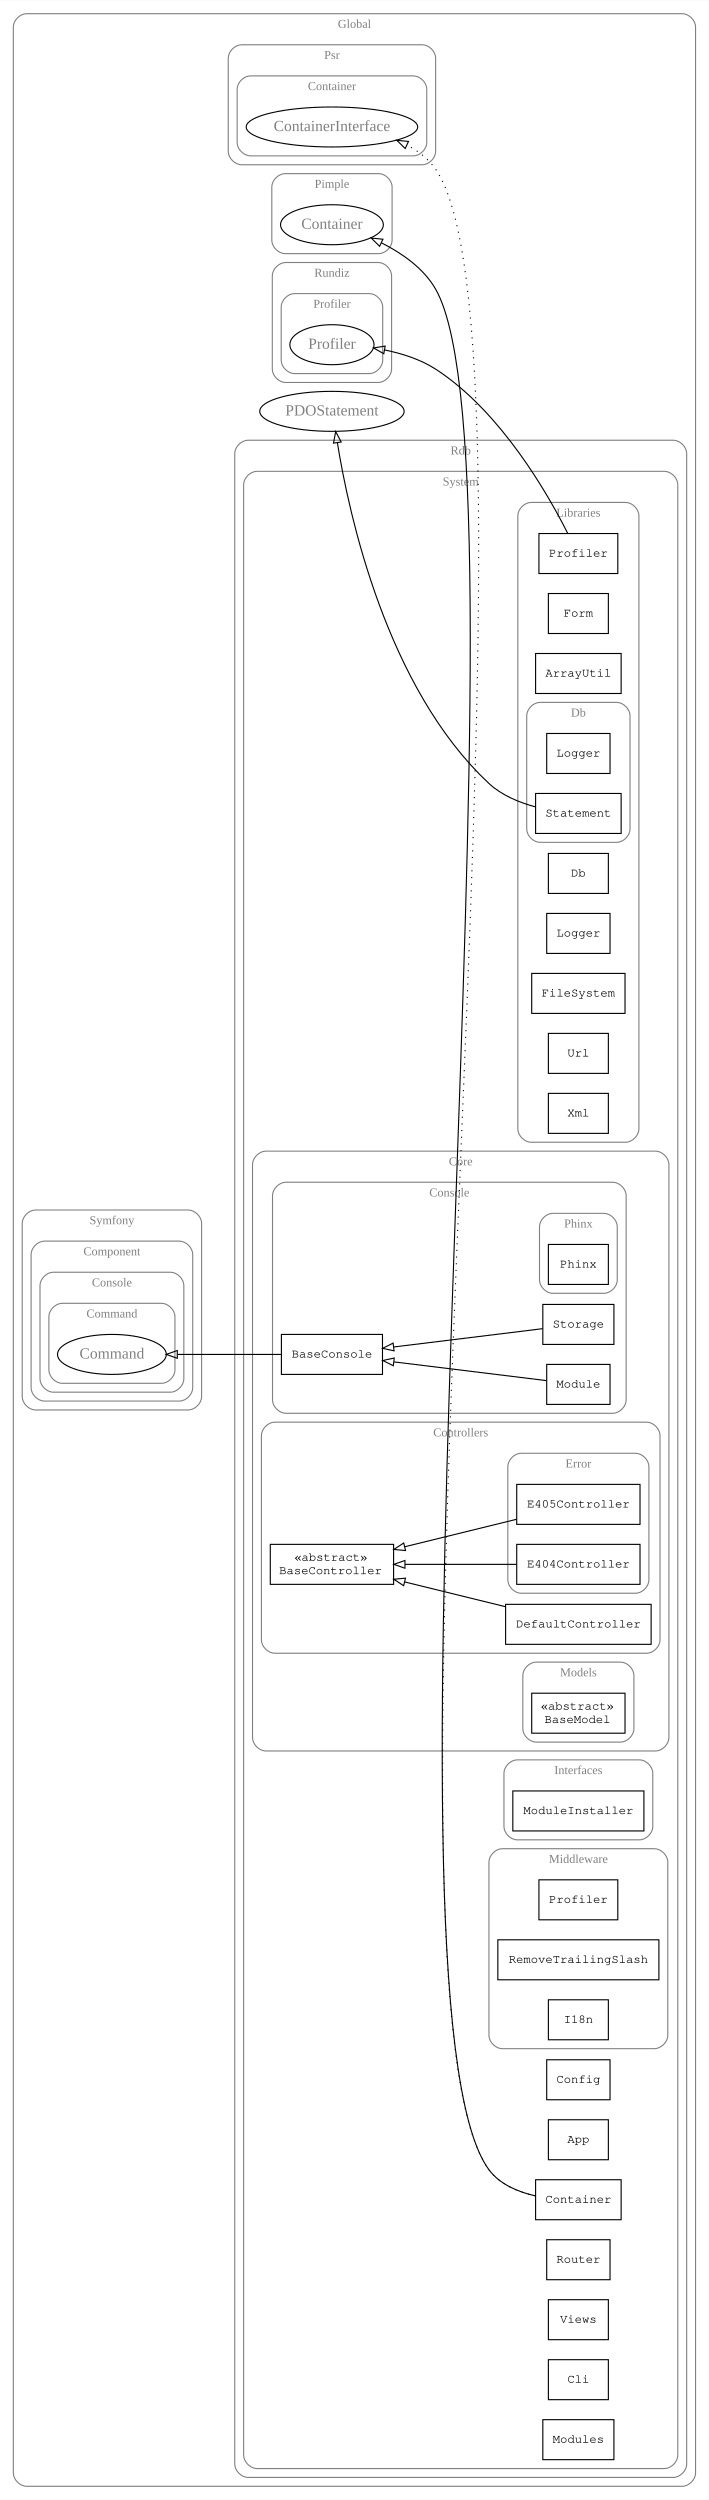
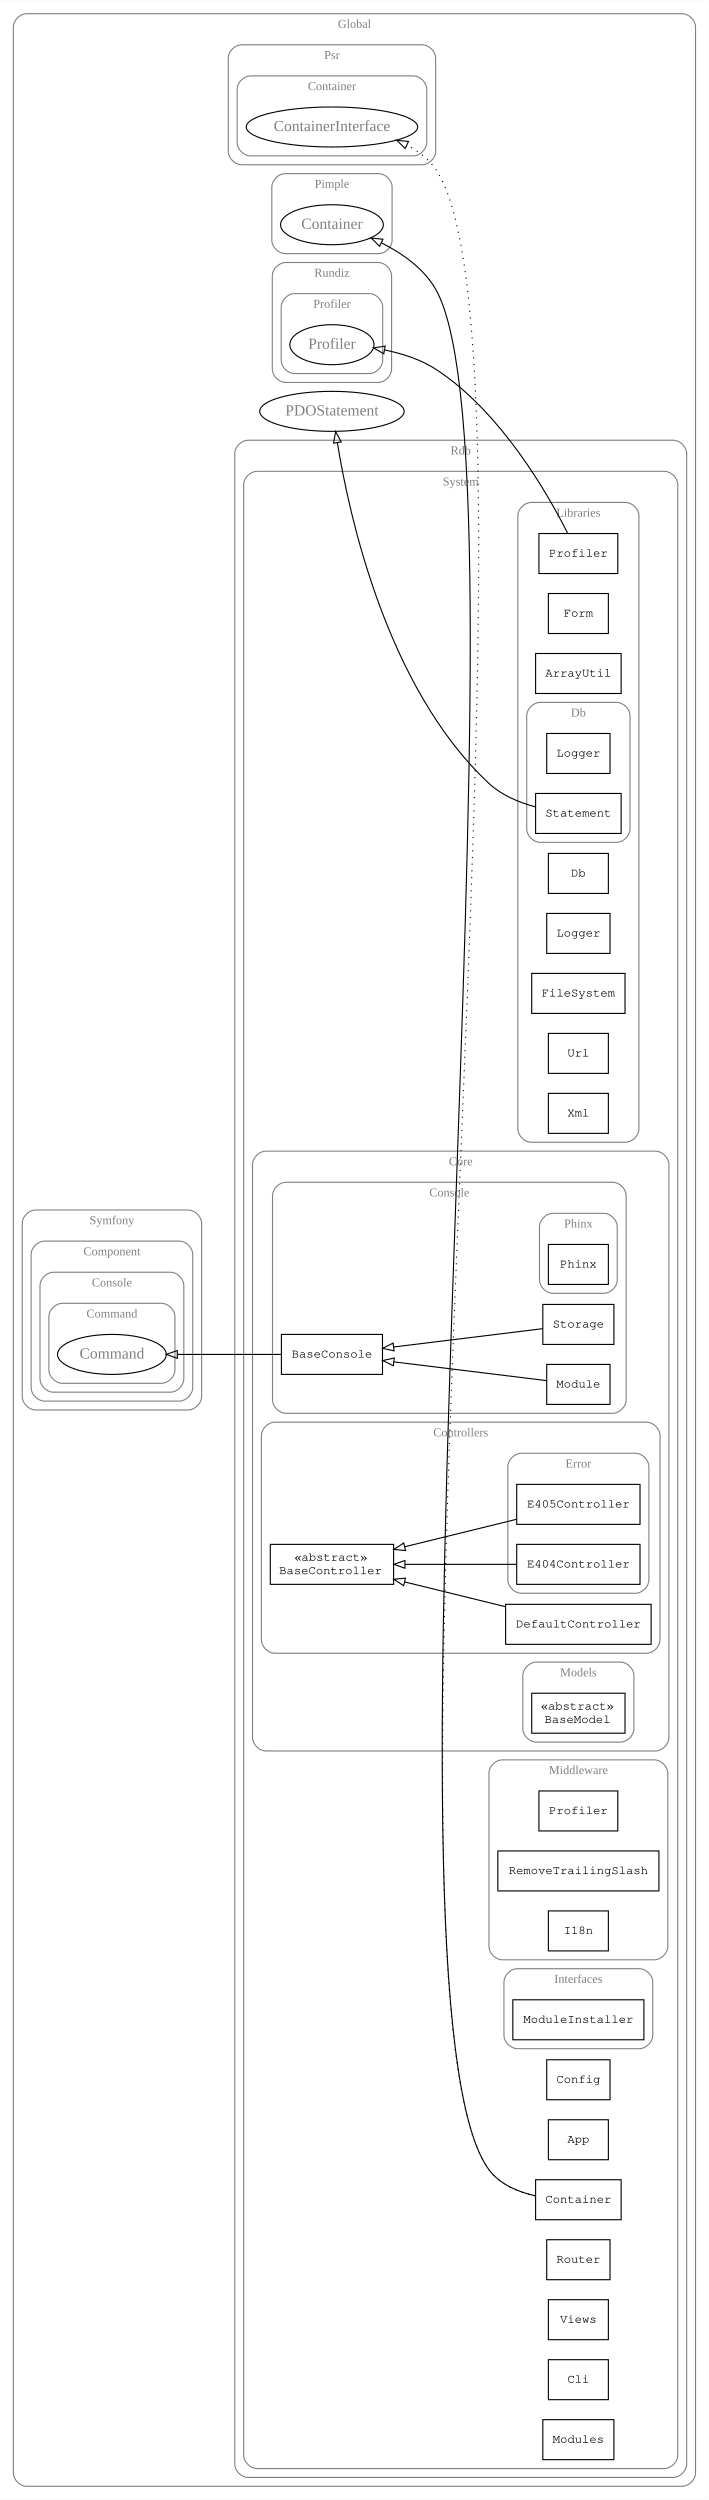
<svg xmlns="http://www.w3.org/2000/svg" width="638pt" height="2250pt" viewBox="0.00 0.00 638.18 2250.00">
  <g id="graph0" class="graph" transform="scale(1 1) rotate(0) translate(4 2246)">
    <polygon fill="white" stroke="none" points="-4,4 -4,-2246 634.178,-2246 634.178,4 -4,4" />
    <g id="clust1" class="cluster">
      <path fill="none" stroke="gray" d="M20,-8C20,-8 610.178,-8 610.178,-8 616.178,-8 622.178,-14 622.178,-20 622.178,-20 622.178,-2222 622.178,-2222 622.178,-2228 616.178,-2234 610.178,-2234 610.178,-2234 20,-2234 20,-2234 14,-2234 8,-2228 8,-2222 8,-2222 8,-20 8,-20 8,-14 14,-8 20,-8" />
      <text text-anchor="middle" x="315.089" y="-2221.2" font-family="Times New Roman,serif" font-size="11.00" fill="gray">Global</text>
    </g>
    <g id="clust2" class="cluster">
      <path fill="none" stroke="gray" d="M219.334,-16C219.334,-16 602.178,-16 602.178,-16 608.178,-16 614.178,-22 614.178,-28 614.178,-28 614.178,-1838 614.178,-1838 614.178,-1844 608.178,-1850 602.178,-1850 602.178,-1850 219.334,-1850 219.334,-1850 213.334,-1850 207.334,-1844 207.334,-1838 207.334,-1838 207.334,-28 207.334,-28 207.334,-22 213.334,-16 219.334,-16" />
      <text text-anchor="middle" x="410.756" y="-1837.2" font-family="Times New Roman,serif" font-size="11.00" fill="gray">Rdb</text>
    </g>
    <g id="clust3" class="cluster">
      <path fill="none" stroke="gray" d="M227.334,-24C227.334,-24 594.178,-24 594.178,-24 600.178,-24 606.178,-30 606.178,-36 606.178,-36 606.178,-1810 606.178,-1810 606.178,-1816 600.178,-1822 594.178,-1822 594.178,-1822 227.334,-1822 227.334,-1822 221.334,-1822 215.334,-1816 215.334,-1810 215.334,-1810 215.334,-36 215.334,-36 215.334,-30 221.334,-24 227.334,-24" />
      <text text-anchor="middle" x="410.756" y="-1809.2" font-family="Times New Roman,serif" font-size="11.00" fill="gray">System</text>
    </g>
    <g id="clust6" class="cluster">
      <path fill="none" stroke="gray" d="M235.334,-670C235.334,-670 586.178,-670 586.178,-670 592.178,-670 598.178,-676 598.178,-682 598.178,-682 598.178,-1198 598.178,-1198 598.178,-1204 592.178,-1210 586.178,-1210 586.178,-1210 235.334,-1210 235.334,-1210 229.334,-1210 223.334,-1204 223.334,-1198 223.334,-1198 223.334,-682 223.334,-682 223.334,-676 229.334,-670 235.334,-670" />
      <text text-anchor="middle" x="410.756" y="-1197.2" font-family="Times New Roman,serif" font-size="11.00" fill="gray">Core</text>
    </g>
    <g id="clust7" class="cluster">
      <path fill="none" stroke="gray" d="M253.334,-974C253.334,-974 547.678,-974 547.678,-974 553.678,-974 559.678,-980 559.678,-986 559.678,-986 559.678,-1170 559.678,-1170 559.678,-1176 553.678,-1182 547.678,-1182 547.678,-1182 253.334,-1182 253.334,-1182 247.334,-1182 241.334,-1176 241.334,-1170 241.334,-1170 241.334,-986 241.334,-986 241.334,-980 247.334,-974 253.334,-974" />
      <text text-anchor="middle" x="400.506" y="-1169.2" font-family="Times New Roman,serif" font-size="11.00" fill="gray">Console</text>
    </g>
    <g id="clust8" class="cluster">
      <path fill="none" stroke="gray" d="M493.678,-1082C493.678,-1082 539.678,-1082 539.678,-1082 545.678,-1082 551.678,-1088 551.678,-1094 551.678,-1094 551.678,-1142 551.678,-1142 551.678,-1148 545.678,-1154 539.678,-1154 539.678,-1154 493.678,-1154 493.678,-1154 487.678,-1154 481.678,-1148 481.678,-1142 481.678,-1142 481.678,-1094 481.678,-1094 481.678,-1088 487.678,-1082 493.678,-1082" />
      <text text-anchor="middle" x="516.678" y="-1141.2" font-family="Times New Roman,serif" font-size="11.00" fill="gray">Phinx</text>
    </g>
    <g id="clust9" class="cluster">
      <path fill="none" stroke="gray" d="M243.334,-758C243.334,-758 578.178,-758 578.178,-758 584.178,-758 590.178,-764 590.178,-770 590.178,-770 590.178,-954 590.178,-954 590.178,-960 584.178,-966 578.178,-966 578.178,-966 243.334,-966 243.334,-966 237.334,-966 231.334,-960 231.334,-954 231.334,-954 231.334,-770 231.334,-770 231.334,-764 237.334,-758 243.334,-758" />
      <text text-anchor="middle" x="410.756" y="-953.2" font-family="Times New Roman,serif" font-size="11.00" fill="gray">Controllers</text>
    </g>
    <g id="clust10" class="cluster">
      <path fill="none" stroke="gray" d="M465.178,-812C465.178,-812 568.178,-812 568.178,-812 574.178,-812 580.178,-818 580.178,-824 580.178,-824 580.178,-926 580.178,-926 580.178,-932 574.178,-938 568.178,-938 568.178,-938 465.178,-938 465.178,-938 459.178,-938 453.178,-932 453.178,-926 453.178,-926 453.178,-824 453.178,-824 453.178,-818 459.178,-812 465.178,-812" />
      <text text-anchor="middle" x="516.678" y="-925.2" font-family="Times New Roman,serif" font-size="11.00" fill="gray">Error</text>
    </g>
    <g id="clust11" class="cluster">
      <path fill="none" stroke="gray" d="M478.678,-678C478.678,-678 554.678,-678 554.678,-678 560.678,-678 566.678,-684 566.678,-690 566.678,-690 566.678,-738 566.678,-738 566.678,-744 560.678,-750 554.678,-750 554.678,-750 478.678,-750 478.678,-750 472.678,-750 466.678,-744 466.678,-738 466.678,-738 466.678,-690 466.678,-690 466.678,-684 472.678,-678 478.678,-678" />
      <text text-anchor="middle" x="516.678" y="-737.2" font-family="Times New Roman,serif" font-size="11.00" fill="gray">Models</text>
    </g>
    <g id="clust4" class="cluster">
      <path fill="none" stroke="gray" d="M474.178,-1218C474.178,-1218 559.178,-1218 559.178,-1218 565.178,-1218 571.178,-1224 571.178,-1230 571.178,-1230 571.178,-1782 571.178,-1782 571.178,-1788 565.178,-1794 559.178,-1794 559.178,-1794 474.178,-1794 474.178,-1794 468.178,-1794 462.178,-1788 462.178,-1782 462.178,-1782 462.178,-1230 462.178,-1230 462.178,-1224 468.178,-1218 474.178,-1218" />
      <text text-anchor="middle" x="516.678" y="-1781.2" font-family="Times New Roman,serif" font-size="11.00" fill="gray">Libraries</text>
    </g>
    <g id="clust5" class="cluster">
      <path fill="none" stroke="gray" d="M482.178,-1488C482.178,-1488 551.178,-1488 551.178,-1488 557.178,-1488 563.178,-1494 563.178,-1500 563.178,-1500 563.178,-1602 563.178,-1602 563.178,-1608 557.178,-1614 551.178,-1614 551.178,-1614 482.178,-1614 482.178,-1614 476.178,-1614 470.178,-1608 470.178,-1602 470.178,-1602 470.178,-1500 470.178,-1500 470.178,-1494 476.178,-1488 482.178,-1488" />
      <text text-anchor="middle" x="516.678" y="-1601.2" font-family="Times New Roman,serif" font-size="11.00" fill="gray">Db</text>
    </g>
+     <g id="clust12" class="cluster">
+       <path fill="none" stroke="gray" d="M448.178,-482C448.178,-482 585.178,-482 585.178,-482 591.178,-482 597.178,-488 597.178,-494 597.178,-494 597.178,-650 597.178,-650 597.178,-656 591.178,-662 585.178,-662 585.178,-662 448.178,-662 448.178,-662 442.178,-662 436.178,-656 436.178,-650 436.178,-650 436.178,-494 436.178,-494 436.178,-488 442.178,-482 448.178,-482" />
+       <text text-anchor="middle" x="516.678" y="-649.2" font-family="Times New Roman,serif" font-size="11.00" fill="gray">Middleware</text>
+     </g>
    <g id="clust13" class="cluster">
-       <path fill="none" stroke="gray" d="M461.678,-590C461.678,-590 571.678,-590 571.678,-590 577.678,-590 583.678,-596 583.678,-602 583.678,-602 583.678,-650 583.678,-650 583.678,-656 577.678,-662 571.678,-662 571.678,-662 461.678,-662 461.678,-662 455.678,-662 449.678,-656 449.678,-650 449.678,-650 449.678,-602 449.678,-602 449.678,-596 455.678,-590 461.678,-590" />
-       <text text-anchor="middle" x="516.678" y="-649.2" font-family="Times New Roman,serif" font-size="11.00" fill="gray">Interfaces</text>
-     </g>
-     <g id="clust12" class="cluster">
-       <path fill="none" stroke="gray" d="M448.178,-402C448.178,-402 585.178,-402 585.178,-402 591.178,-402 597.178,-408 597.178,-414 597.178,-414 597.178,-570 597.178,-570 597.178,-576 591.178,-582 585.178,-582 585.178,-582 448.178,-582 448.178,-582 442.178,-582 436.178,-576 436.178,-570 436.178,-570 436.178,-414 436.178,-414 436.178,-408 442.178,-402 448.178,-402" />
-       <text text-anchor="middle" x="516.678" y="-569.2" font-family="Times New Roman,serif" font-size="11.00" fill="gray">Middleware</text>
+       <path fill="none" stroke="gray" d="M461.678,-402C461.678,-402 571.678,-402 571.678,-402 577.678,-402 583.678,-408 583.678,-414 583.678,-414 583.678,-462 583.678,-462 583.678,-468 577.678,-474 571.678,-474 571.678,-474 461.678,-474 461.678,-474 455.678,-474 449.678,-468 449.678,-462 449.678,-462 449.678,-414 449.678,-414 449.678,-408 455.678,-402 461.678,-402" />
+       <text text-anchor="middle" x="516.678" y="-461.2" font-family="Times New Roman,serif" font-size="11.00" fill="gray">Interfaces</text>
    </g>
    <g id="clust14" class="cluster">
      <path fill="none" stroke="gray" d="M28,-977C28,-977 165.491,-977 165.491,-977 171.491,-977 177.491,-983 177.491,-989 177.491,-989 177.491,-1145 177.491,-1145 177.491,-1151 171.491,-1157 165.491,-1157 165.491,-1157 28,-1157 28,-1157 22,-1157 16,-1151 16,-1145 16,-1145 16,-989 16,-989 16,-983 22,-977 28,-977" />
      <text text-anchor="middle" x="96.746" y="-1144.2" font-family="Times New Roman,serif" font-size="11.00" fill="gray">Symfony</text>
    </g>
    <g id="clust15" class="cluster">
      <path fill="none" stroke="gray" d="M36,-985C36,-985 157.491,-985 157.491,-985 163.491,-985 169.491,-991 169.491,-997 169.491,-997 169.491,-1117 169.491,-1117 169.491,-1123 163.491,-1129 157.491,-1129 157.491,-1129 36,-1129 36,-1129 30,-1129 24,-1123 24,-1117 24,-1117 24,-997 24,-997 24,-991 30,-985 36,-985" />
      <text text-anchor="middle" x="96.746" y="-1116.2" font-family="Times New Roman,serif" font-size="11.00" fill="gray">Component</text>
    </g>
    <g id="clust16" class="cluster">
      <path fill="none" stroke="gray" d="M44,-993C44,-993 149.491,-993 149.491,-993 155.491,-993 161.491,-999 161.491,-1005 161.491,-1005 161.491,-1089 161.491,-1089 161.491,-1095 155.491,-1101 149.491,-1101 149.491,-1101 44,-1101 44,-1101 38,-1101 32,-1095 32,-1089 32,-1089 32,-1005 32,-1005 32,-999 38,-993 44,-993" />
      <text text-anchor="middle" x="96.746" y="-1088.2" font-family="Times New Roman,serif" font-size="11.00" fill="gray">Console</text>
    </g>
    <g id="clust17" class="cluster">
      <path fill="none" stroke="gray" d="M52,-1001C52,-1001 141.491,-1001 141.491,-1001 147.491,-1001 153.491,-1007 153.491,-1013 153.491,-1013 153.491,-1061 153.491,-1061 153.491,-1067 147.491,-1073 141.491,-1073 141.491,-1073 52,-1073 52,-1073 46,-1073 40,-1067 40,-1061 40,-1061 40,-1013 40,-1013 40,-1007 46,-1001 52,-1001" />
      <text text-anchor="middle" x="96.746" y="-1060.2" font-family="Times New Roman,serif" font-size="11.00" fill="gray">Command</text>
    </g>
+     <g id="clust20" class="cluster">
+       <path fill="none" stroke="gray" d="M252.689,-2018C252.689,-2018 336.98,-2018 336.98,-2018 342.98,-2018 348.98,-2024 348.98,-2030 348.98,-2030 348.98,-2078 348.98,-2078 348.98,-2084 342.98,-2090 336.98,-2090 336.98,-2090 252.689,-2090 252.689,-2090 246.689,-2090 240.689,-2084 240.689,-2078 240.689,-2078 240.689,-2030 240.689,-2030 240.689,-2024 246.689,-2018 252.689,-2018" />
+       <text text-anchor="middle" x="294.834" y="-2077.2" font-family="Times New Roman,serif" font-size="11.00" fill="gray">Pimple</text>
+     </g>
    <g id="clust18" class="cluster">
      <path fill="none" stroke="gray" d="M253.138,-1902C253.138,-1902 336.531,-1902 336.531,-1902 342.531,-1902 348.531,-1908 348.531,-1914 348.531,-1914 348.531,-1998 348.531,-1998 348.531,-2004 342.531,-2010 336.531,-2010 336.531,-2010 253.138,-2010 253.138,-2010 247.138,-2010 241.138,-2004 241.138,-1998 241.138,-1998 241.138,-1914 241.138,-1914 241.138,-1908 247.138,-1902 253.138,-1902" />
      <text text-anchor="middle" x="294.834" y="-1997.2" font-family="Times New Roman,serif" font-size="11.00" fill="gray">Rundiz</text>
    </g>
    <g id="clust19" class="cluster">
      <path fill="none" stroke="gray" d="M261.138,-1910C261.138,-1910 328.531,-1910 328.531,-1910 334.531,-1910 340.531,-1916 340.531,-1922 340.531,-1922 340.531,-1970 340.531,-1970 340.531,-1976 334.531,-1982 328.531,-1982 328.531,-1982 261.138,-1982 261.138,-1982 255.138,-1982 249.138,-1976 249.138,-1970 249.138,-1970 249.138,-1922 249.138,-1922 249.138,-1916 255.138,-1910 261.138,-1910" />
      <text text-anchor="middle" x="294.834" y="-1969.2" font-family="Times New Roman,serif" font-size="11.00" fill="gray">Profiler</text>
-     </g>
-     <g id="clust20" class="cluster">
-       <path fill="none" stroke="gray" d="M252.689,-2018C252.689,-2018 336.98,-2018 336.98,-2018 342.98,-2018 348.98,-2024 348.98,-2030 348.98,-2030 348.98,-2078 348.98,-2078 348.98,-2084 342.98,-2090 336.98,-2090 336.98,-2090 252.689,-2090 252.689,-2090 246.689,-2090 240.689,-2084 240.689,-2078 240.689,-2078 240.689,-2030 240.689,-2030 240.689,-2024 246.689,-2018 252.689,-2018" />
-       <text text-anchor="middle" x="294.834" y="-2077.2" font-family="Times New Roman,serif" font-size="11.00" fill="gray">Pimple</text>
    </g>
    <g id="clust21" class="cluster">
      <path fill="none" stroke="gray" d="M213.491,-2098C213.491,-2098 376.178,-2098 376.178,-2098 382.178,-2098 388.178,-2104 388.178,-2110 388.178,-2110 388.178,-2194 388.178,-2194 388.178,-2200 382.178,-2206 376.178,-2206 376.178,-2206 213.491,-2206 213.491,-2206 207.491,-2206 201.491,-2200 201.491,-2194 201.491,-2194 201.491,-2110 201.491,-2110 201.491,-2104 207.491,-2098 213.491,-2098" />
      <text text-anchor="middle" x="294.834" y="-2193.2" font-family="Times New Roman,serif" font-size="11.00" fill="gray">Psr</text>
    </g>
    <g id="clust22" class="cluster">
      <path fill="none" stroke="gray" d="M221.491,-2106C221.491,-2106 368.178,-2106 368.178,-2106 374.178,-2106 380.178,-2112 380.178,-2118 380.178,-2118 380.178,-2166 380.178,-2166 380.178,-2172 374.178,-2178 368.178,-2178 368.178,-2178 221.491,-2178 221.491,-2178 215.491,-2178 209.491,-2172 209.491,-2166 209.491,-2166 209.491,-2118 209.491,-2118 209.491,-2112 215.491,-2106 221.491,-2106" />
      <text text-anchor="middle" x="294.834" y="-2165.2" font-family="Times New Roman,serif" font-size="11.00" fill="gray">Container</text>
    </g>
    <g id="node1" class="node">
      <polygon fill="none" stroke="black" points="545.178,-1586 488.178,-1586 488.178,-1550 545.178,-1550 545.178,-1586" />
      <text text-anchor="middle" x="516.678" y="-1565.2" font-family="Courier,monospace" font-size="11.00">Logger</text>
    </g>
    <g id="node2" class="node">
      <polygon fill="none" stroke="black" points="555.178,-1532 478.178,-1532 478.178,-1496 555.178,-1496 555.178,-1532" />
      <text text-anchor="middle" x="516.678" y="-1511.2" font-family="Courier,monospace" font-size="11.00">Statement</text>
    </g>
    <g id="node35" class="node">
      <ellipse fill="none" stroke="black" cx="294.834" cy="-1876" rx="64.989" ry="18" />
      <text text-anchor="middle" x="294.834" y="-1872.3" font-family="Times New Roman,serif" font-size="14.00" fill="gray">PDOStatement</text>
    </g>
    <g id="edge9" class="edge">
      <path fill="none" stroke="black" d="M477.823,-1519.98C463.341,-1523.9 447.582,-1530.36 436.178,-1541 343.777,-1627.21 310.039,-1783.74 299.743,-1847.66" />
      <polygon fill="none" stroke="black" points="296.245,-1847.38 298.184,-1857.8 303.164,-1848.44 296.245,-1847.38" />
    </g>
    <g id="node3" class="node">
      <polygon fill="none" stroke="black" points="543.678,-1712 489.678,-1712 489.678,-1676 543.678,-1676 543.678,-1712" />
      <text text-anchor="middle" x="516.678" y="-1691.2" font-family="Courier,monospace" font-size="11.00">Form</text>
    </g>
    <g id="node4" class="node">
      <polygon fill="none" stroke="black" points="555.178,-1658 478.178,-1658 478.178,-1622 555.178,-1622 555.178,-1658" />
      <text text-anchor="middle" x="516.678" y="-1637.2" font-family="Courier,monospace" font-size="11.00">ArrayUtil</text>
    </g>
    <g id="node5" class="node">
      <polygon fill="none" stroke="black" points="552.178,-1766 481.178,-1766 481.178,-1730 552.178,-1730 552.178,-1766" />
      <text text-anchor="middle" x="516.678" y="-1745.2" font-family="Courier,monospace" font-size="11.00">Profiler</text>
    </g>
    <g id="node32" class="node">
      <ellipse fill="none" stroke="black" cx="294.834" cy="-1936" rx="37.894" ry="18" />
      <text text-anchor="middle" x="294.834" y="-1932.3" font-family="Times New Roman,serif" font-size="14.00" fill="gray">Profiler</text>
    </g>
    <g id="edge2" class="edge">
      <path fill="none" stroke="black" d="M507.142,-1766.02C489.837,-1800.49 447.192,-1875.77 388.178,-1914 374.562,-1922.82 357.764,-1928.11 342.244,-1931.28" />
      <polygon fill="none" stroke="black" points="341.498,-1927.86 332.276,-1933.07 342.738,-1934.75 341.498,-1927.86" />
    </g>
    <g id="node6" class="node">
      <polygon fill="none" stroke="black" points="543.678,-1478 489.678,-1478 489.678,-1442 543.678,-1442 543.678,-1478" />
      <text text-anchor="middle" x="516.678" y="-1457.2" font-family="Courier,monospace" font-size="11.00">Db</text>
    </g>
    <g id="node7" class="node">
      <polygon fill="none" stroke="black" points="545.178,-1424 488.178,-1424 488.178,-1388 545.178,-1388 545.178,-1424" />
      <text text-anchor="middle" x="516.678" y="-1403.2" font-family="Courier,monospace" font-size="11.00">Logger</text>
    </g>
    <g id="node8" class="node">
      <polygon fill="none" stroke="black" points="558.678,-1370 474.678,-1370 474.678,-1334 558.678,-1334 558.678,-1370" />
      <text text-anchor="middle" x="516.678" y="-1349.2" font-family="Courier,monospace" font-size="11.00">FileSystem</text>
    </g>
    <g id="node9" class="node">
      <polygon fill="none" stroke="black" points="543.678,-1316 489.678,-1316 489.678,-1280 543.678,-1280 543.678,-1316" />
      <text text-anchor="middle" x="516.678" y="-1295.2" font-family="Courier,monospace" font-size="11.00">Url</text>
    </g>
    <g id="node10" class="node">
      <polygon fill="none" stroke="black" points="543.678,-1262 489.678,-1262 489.678,-1226 543.678,-1226 543.678,-1262" />
      <text text-anchor="middle" x="516.678" y="-1241.2" font-family="Courier,monospace" font-size="11.00">Xml</text>
    </g>
    <g id="node11" class="node">
      <polygon fill="none" stroke="black" points="543.678,-1126 489.678,-1126 489.678,-1090 543.678,-1090 543.678,-1126" />
      <text text-anchor="middle" x="516.678" y="-1105.2" font-family="Courier,monospace" font-size="11.00">Phinx</text>
    </g>
    <g id="node12" class="node">
      <polygon fill="none" stroke="black" points="340.334,-1045 249.334,-1045 249.334,-1009 340.334,-1009 340.334,-1045" />
      <text text-anchor="middle" x="294.834" y="-1024.2" font-family="Courier,monospace" font-size="11.00">BaseConsole</text>
    </g>
    <g id="node31" class="node">
      <ellipse fill="none" stroke="black" cx="96.746" cy="-1027" rx="48.993" ry="18" />
      <text text-anchor="middle" x="96.746" y="-1023.3" font-family="Times New Roman,serif" font-size="14.00" fill="gray">Command</text>
    </g>
    <g id="edge1" class="edge">
      <path fill="none" stroke="black" d="M248.848,-1027C221.235,-1027 185.588,-1027 155.852,-1027" />
      <polygon fill="none" stroke="black" points="155.604,-1023.5 145.604,-1027 155.604,-1030.5 155.604,-1023.5" />
    </g>
    <g id="node13" class="node">
      <polygon fill="none" stroke="black" points="548.678,-1072 484.678,-1072 484.678,-1036 548.678,-1036 548.678,-1072" />
      <text text-anchor="middle" x="516.678" y="-1051.2" font-family="Courier,monospace" font-size="11.00">Storage</text>
    </g>
    <g id="edge5" class="edge">
      <path fill="none" stroke="black" d="M484.646,-1050.19C449.875,-1045.92 392.844,-1038.91 350.545,-1033.72" />
      <polygon fill="none" stroke="black" points="350.756,-1030.22 340.404,-1032.47 349.902,-1037.17 350.756,-1030.22" />
    </g>
    <g id="node14" class="node">
      <polygon fill="none" stroke="black" points="545.178,-1018 488.178,-1018 488.178,-982 545.178,-982 545.178,-1018" />
      <text text-anchor="middle" x="516.678" y="-997.2" font-family="Courier,monospace" font-size="11.00">Module</text>
    </g>
    <g id="edge7" class="edge">
      <path fill="none" stroke="black" d="M487.834,-1003.42C453.499,-1007.64 394.339,-1014.9 350.739,-1020.26" />
      <polygon fill="none" stroke="black" points="350.072,-1016.81 340.574,-1021.51 350.926,-1023.76 350.072,-1016.81" />
    </g>
    <g id="node15" class="node">
      <polygon fill="none" stroke="black" points="572.178,-910 461.178,-910 461.178,-874 572.178,-874 572.178,-910" />
      <text text-anchor="middle" x="516.678" y="-889.2" font-family="Courier,monospace" font-size="11.00">E405Controller</text>
    </g>
    <g id="node17" class="node">
      <polygon fill="none" stroke="black" points="350.334,-856 239.334,-856 239.334,-820 350.334,-820 350.334,-856" />
      <text text-anchor="start" x="260.834" y="-841.2" font-family="Courier,monospace" font-size="11.00">«abstract»</text>
      <text text-anchor="start" x="247.334" y="-829.2" font-family="Courier,monospace" font-size="11.00">BaseController</text>
    </g>
    <g id="edge6" class="edge">
      <path fill="none" stroke="black" d="M461.052,-878.582C430.512,-871.081 392.272,-861.688 360.275,-853.828" />
      <polygon fill="none" stroke="black" points="361.106,-850.429 350.56,-851.442 359.437,-857.227 361.106,-850.429" />
    </g>
    <g id="node16" class="node">
      <polygon fill="none" stroke="black" points="572.178,-856 461.178,-856 461.178,-820 572.178,-820 572.178,-856" />
      <text text-anchor="middle" x="516.678" y="-835.2" font-family="Courier,monospace" font-size="11.00">E404Controller</text>
    </g>
    <g id="edge8" class="edge">
      <path fill="none" stroke="black" d="M461.052,-838C430.644,-838 392.602,-838 360.689,-838" />
      <polygon fill="none" stroke="black" points="360.56,-834.5 350.56,-838 360.56,-841.5 360.56,-834.5" />
    </g>
    <g id="node18" class="node">
      <polygon fill="none" stroke="black" points="582.178,-802 451.178,-802 451.178,-766 582.178,-766 582.178,-802" />
      <text text-anchor="middle" x="516.678" y="-781.2" font-family="Courier,monospace" font-size="11.00">DefaultController</text>
    </g>
    <g id="edge10" class="edge">
      <path fill="none" stroke="black" d="M450.906,-799.91C422.355,-806.923 388.885,-815.144 360.362,-822.15" />
      <polygon fill="none" stroke="black" points="359.372,-818.789 350.496,-824.574 361.042,-825.587 359.372,-818.789" />
    </g>
    <g id="node19" class="node">
      <polygon fill="none" stroke="black" points="558.678,-722 474.678,-722 474.678,-686 558.678,-686 558.678,-722" />
      <text text-anchor="start" x="482.678" y="-707.2" font-family="Courier,monospace" font-size="11.00">«abstract»</text>
      <text text-anchor="start" x="486.178" y="-695.2" font-family="Courier,monospace" font-size="11.00">BaseModel</text>
    </g>
    <g id="node20" class="node">
-       <polygon fill="none" stroke="black" points="552.178,-554 481.178,-554 481.178,-518 552.178,-518 552.178,-554" />
-       <text text-anchor="middle" x="516.678" y="-533.2" font-family="Courier,monospace" font-size="11.00">Profiler</text>
+       <polygon fill="none" stroke="black" points="552.178,-634 481.178,-634 481.178,-598 552.178,-598 552.178,-634" />
+       <text text-anchor="middle" x="516.678" y="-613.2" font-family="Courier,monospace" font-size="11.00">Profiler</text>
    </g>
    <g id="node21" class="node">
-       <polygon fill="none" stroke="black" points="589.178,-500 444.178,-500 444.178,-464 589.178,-464 589.178,-500" />
-       <text text-anchor="middle" x="516.678" y="-479.2" font-family="Courier,monospace" font-size="11.00">RemoveTrailingSlash</text>
+       <polygon fill="none" stroke="black" points="589.178,-580 444.178,-580 444.178,-544 589.178,-544 589.178,-580" />
+       <text text-anchor="middle" x="516.678" y="-559.2" font-family="Courier,monospace" font-size="11.00">RemoveTrailingSlash</text>
    </g>
    <g id="node22" class="node">
-       <polygon fill="none" stroke="black" points="543.678,-446 489.678,-446 489.678,-410 543.678,-410 543.678,-446" />
-       <text text-anchor="middle" x="516.678" y="-425.2" font-family="Courier,monospace" font-size="11.00">I18n</text>
+       <polygon fill="none" stroke="black" points="543.678,-526 489.678,-526 489.678,-490 543.678,-490 543.678,-526" />
+       <text text-anchor="middle" x="516.678" y="-505.2" font-family="Courier,monospace" font-size="11.00">I18n</text>
    </g>
    <g id="node23" class="node">
-       <polygon fill="none" stroke="black" points="575.678,-634 457.678,-634 457.678,-598 575.678,-598 575.678,-634" />
-       <text text-anchor="middle" x="516.678" y="-613.2" font-family="Courier,monospace" font-size="11.00">ModuleInstaller</text>
+       <polygon fill="none" stroke="black" points="575.678,-446 457.678,-446 457.678,-410 575.678,-410 575.678,-446" />
+       <text text-anchor="middle" x="516.678" y="-425.2" font-family="Courier,monospace" font-size="11.00">ModuleInstaller</text>
    </g>
    <g id="node24" class="node">
      <polygon fill="none" stroke="black" points="545.178,-392 488.178,-392 488.178,-356 545.178,-356 545.178,-392" />
      <text text-anchor="middle" x="516.678" y="-371.2" font-family="Courier,monospace" font-size="11.00">Config</text>
    </g>
    <g id="node25" class="node">
      <polygon fill="none" stroke="black" points="543.678,-338 489.678,-338 489.678,-302 543.678,-302 543.678,-338" />
      <text text-anchor="middle" x="516.678" y="-317.2" font-family="Courier,monospace" font-size="11.00">App</text>
    </g>
    <g id="node26" class="node">
      <polygon fill="none" stroke="black" points="555.178,-284 478.178,-284 478.178,-248 555.178,-248 555.178,-284" />
      <text text-anchor="middle" x="516.678" y="-263.2" font-family="Courier,monospace" font-size="11.00">Container</text>
    </g>
    <g id="node33" class="node">
      <ellipse fill="none" stroke="black" cx="294.834" cy="-2044" rx="46.292" ry="18" />
      <text text-anchor="middle" x="294.834" y="-2040.3" font-family="Times New Roman,serif" font-size="14.00" fill="gray">Container</text>
    </g>
    <g id="edge3" class="edge">
      <path fill="none" stroke="black" d="M478.129,-269.457C462.596,-272.934 445.96,-279.748 436.178,-293 324.418,-444.407 481.547,-1822.61 388.178,-1986 377.41,-2004.84 357.77,-2018.44 339.362,-2027.71" />
      <polygon fill="none" stroke="black" points="337.734,-2024.61 330.186,-2032.04 340.723,-2030.94 337.734,-2024.61" />
    </g>
    <g id="node34" class="node">
      <ellipse fill="none" stroke="black" cx="294.834" cy="-2132" rx="77.187" ry="18" />
      <text text-anchor="middle" x="294.834" y="-2128.3" font-family="Times New Roman,serif" font-size="14.00" fill="gray">ContainerInterface</text>
    </g>
    <g id="edge4" class="edge">
      <path fill="none" stroke="black" stroke-dasharray="1,5" d="M478.118,-269.449C462.583,-272.925 445.948,-279.74 436.178,-293 317.431,-454.159 501.791,-1929.18 388.178,-2094 381.709,-2103.38 372.473,-2110.45 362.317,-2115.78" />
      <polygon fill="none" stroke="black" points="360.789,-2112.63 353.202,-2120.03 363.745,-2118.98 360.789,-2112.63" />
    </g>
    <g id="node27" class="node">
      <polygon fill="none" stroke="black" points="545.178,-230 488.178,-230 488.178,-194 545.178,-194 545.178,-230" />
      <text text-anchor="middle" x="516.678" y="-209.2" font-family="Courier,monospace" font-size="11.00">Router</text>
    </g>
    <g id="node28" class="node">
      <polygon fill="none" stroke="black" points="543.678,-176 489.678,-176 489.678,-140 543.678,-140 543.678,-176" />
      <text text-anchor="middle" x="516.678" y="-155.2" font-family="Courier,monospace" font-size="11.00">Views</text>
    </g>
    <g id="node29" class="node">
      <polygon fill="none" stroke="black" points="543.678,-122 489.678,-122 489.678,-86 543.678,-86 543.678,-122" />
      <text text-anchor="middle" x="516.678" y="-101.2" font-family="Courier,monospace" font-size="11.00">Cli</text>
    </g>
    <g id="node30" class="node">
      <polygon fill="none" stroke="black" points="548.678,-68 484.678,-68 484.678,-32 548.678,-32 548.678,-68" />
      <text text-anchor="middle" x="516.678" y="-47.2" font-family="Courier,monospace" font-size="11.00">Modules</text>
    </g>
  </g>
</svg>
